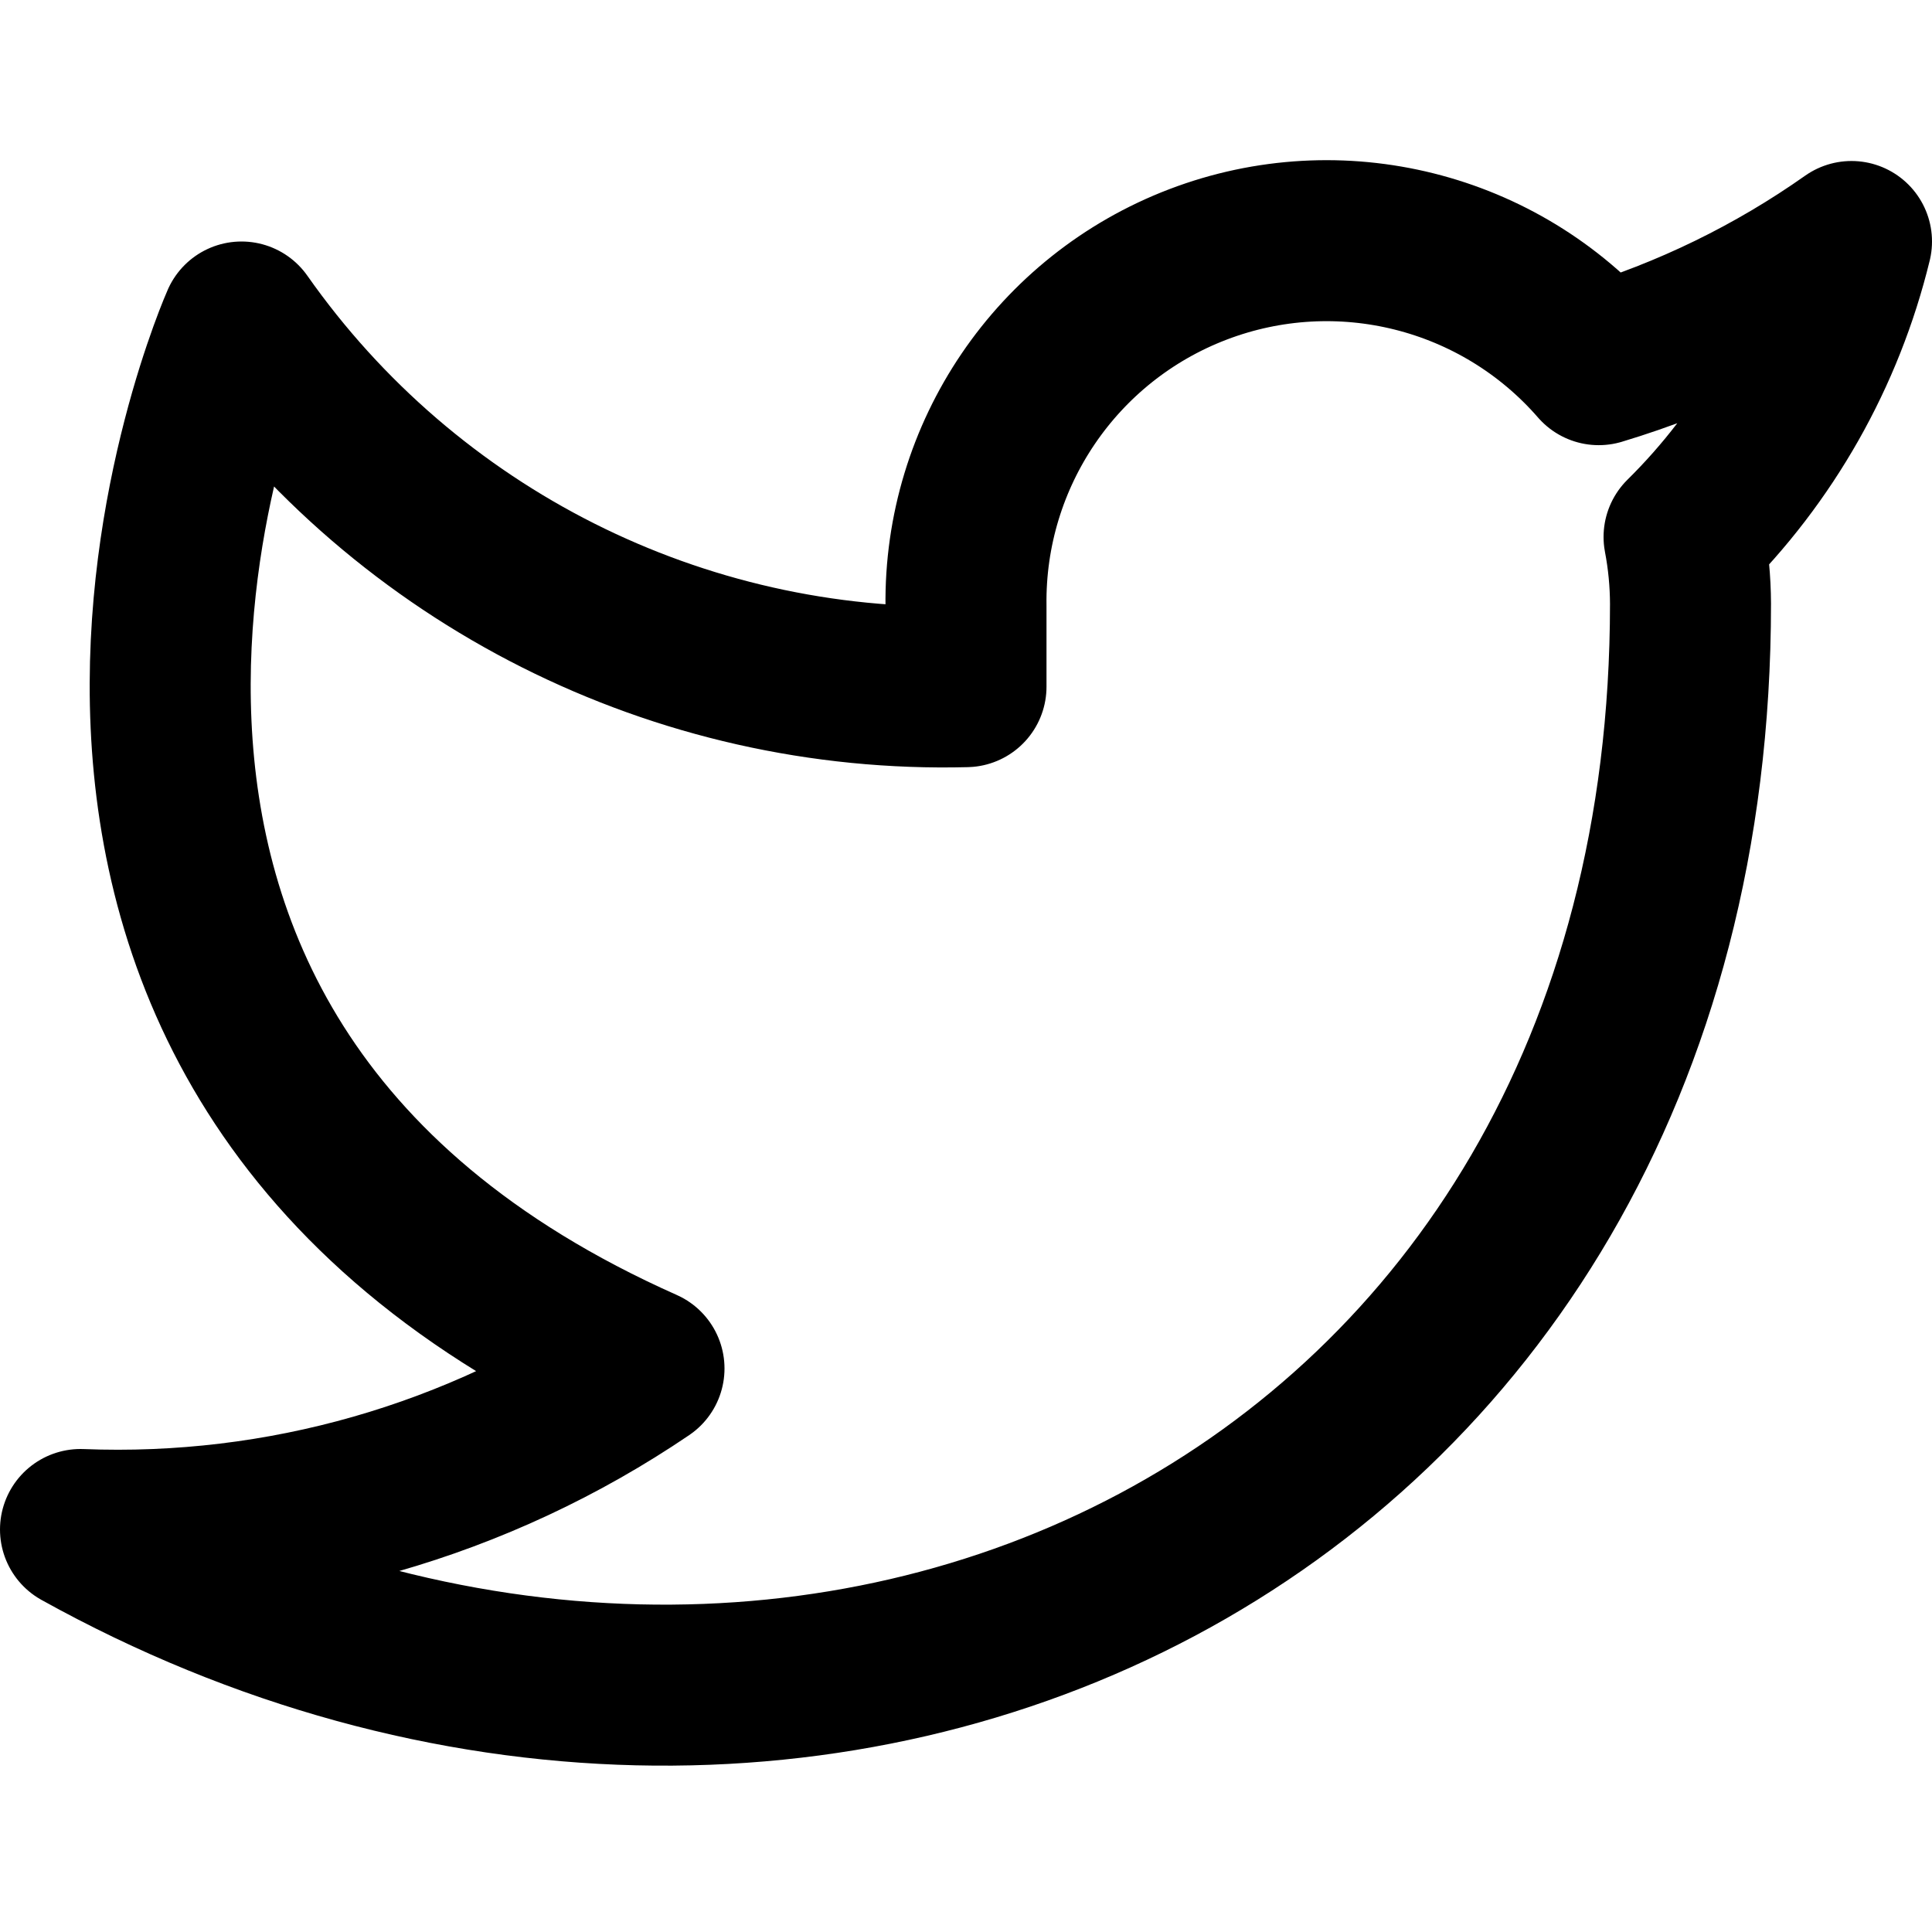
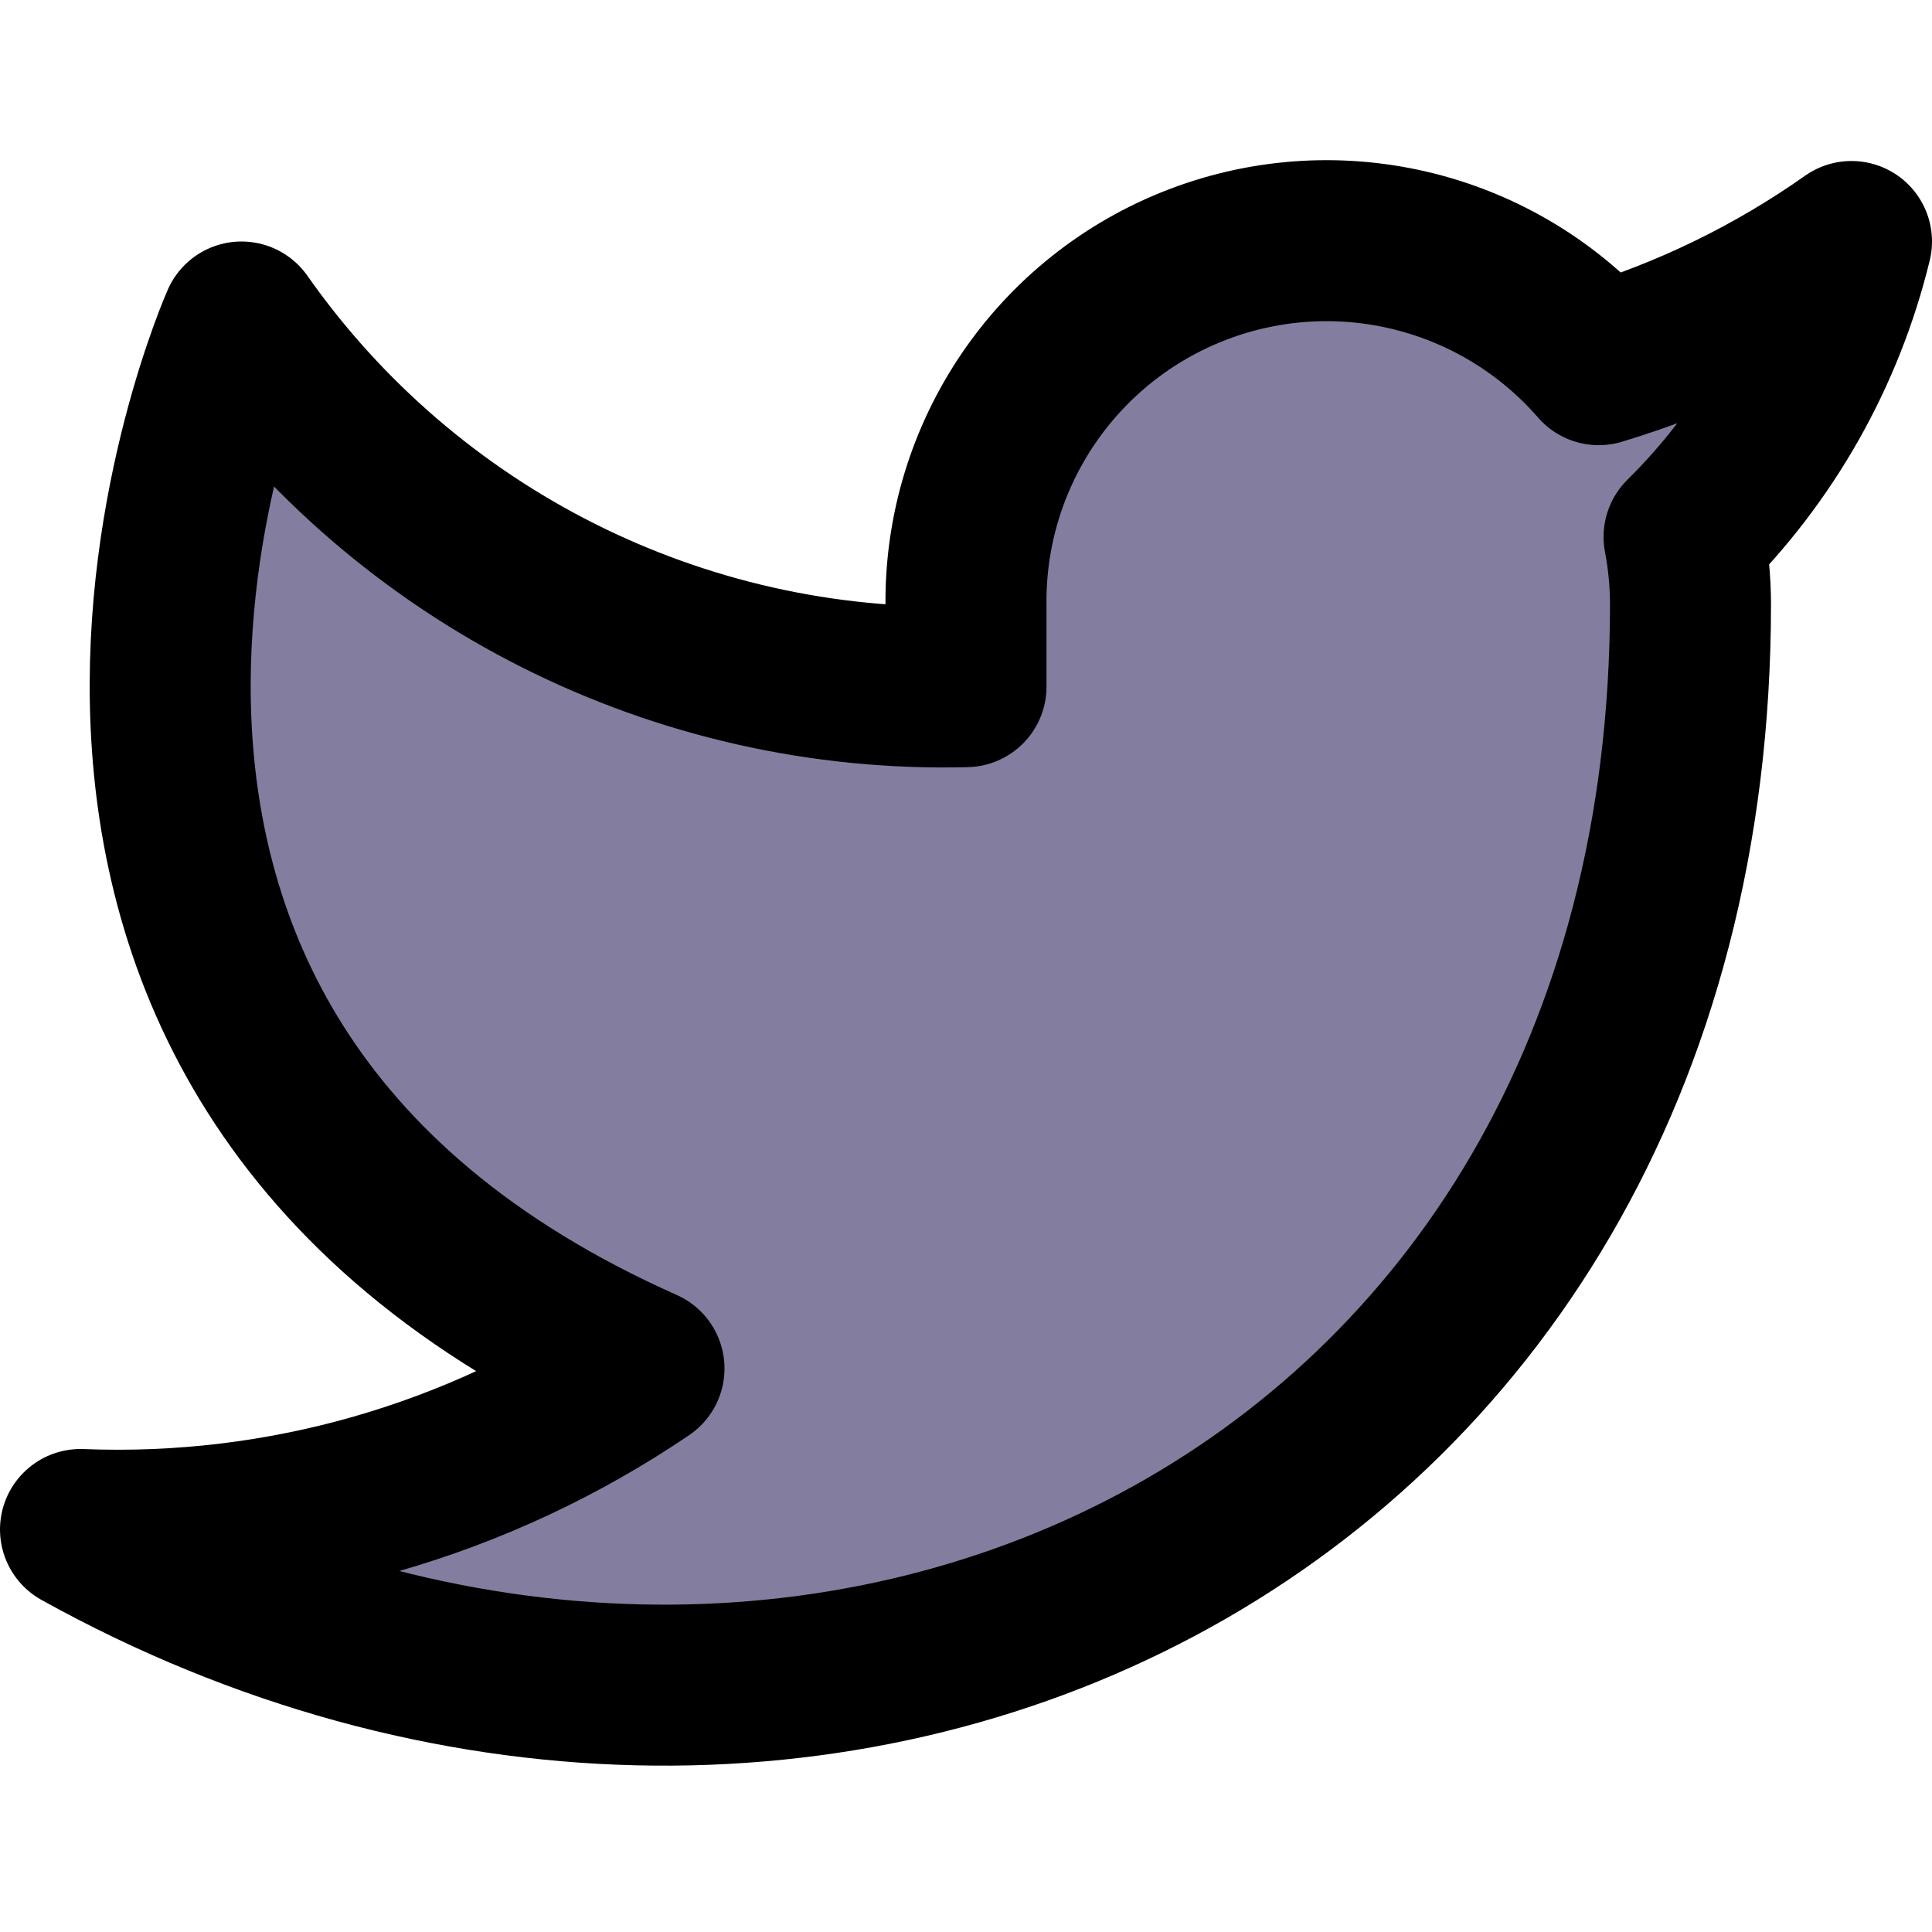
- <svg xmlns="http://www.w3.org/2000/svg" width="24" height="24" viewBox="0 0 24 24" fill="none" stroke="currentColor" stroke-width="2" stroke-linecap="round" stroke-linejoin="round" class="feather feather-twitter">
+ <svg xmlns="http://www.w3.org/2000/svg" width="24" height="24" viewBox="0 0 24 24" fill="#837E9F" stroke="currentColor" stroke-width="2" stroke-linecap="round" stroke-linejoin="round" class="feather feather-twitter">
  <path d="M23 3a10.9 10.9 0 0 1-3.14 1.53 4.48 4.48 0 0 0-7.86 3v1A10.66 10.66 0 0 1 3 4s-4 9 5 13a11.64 11.64 0 0 1-7 2c9 5 20 0 20-11.5a4.5 4.5 0 0 0-.08-.83A7.72 7.72 0 0 0 23 3z" />
</svg>
